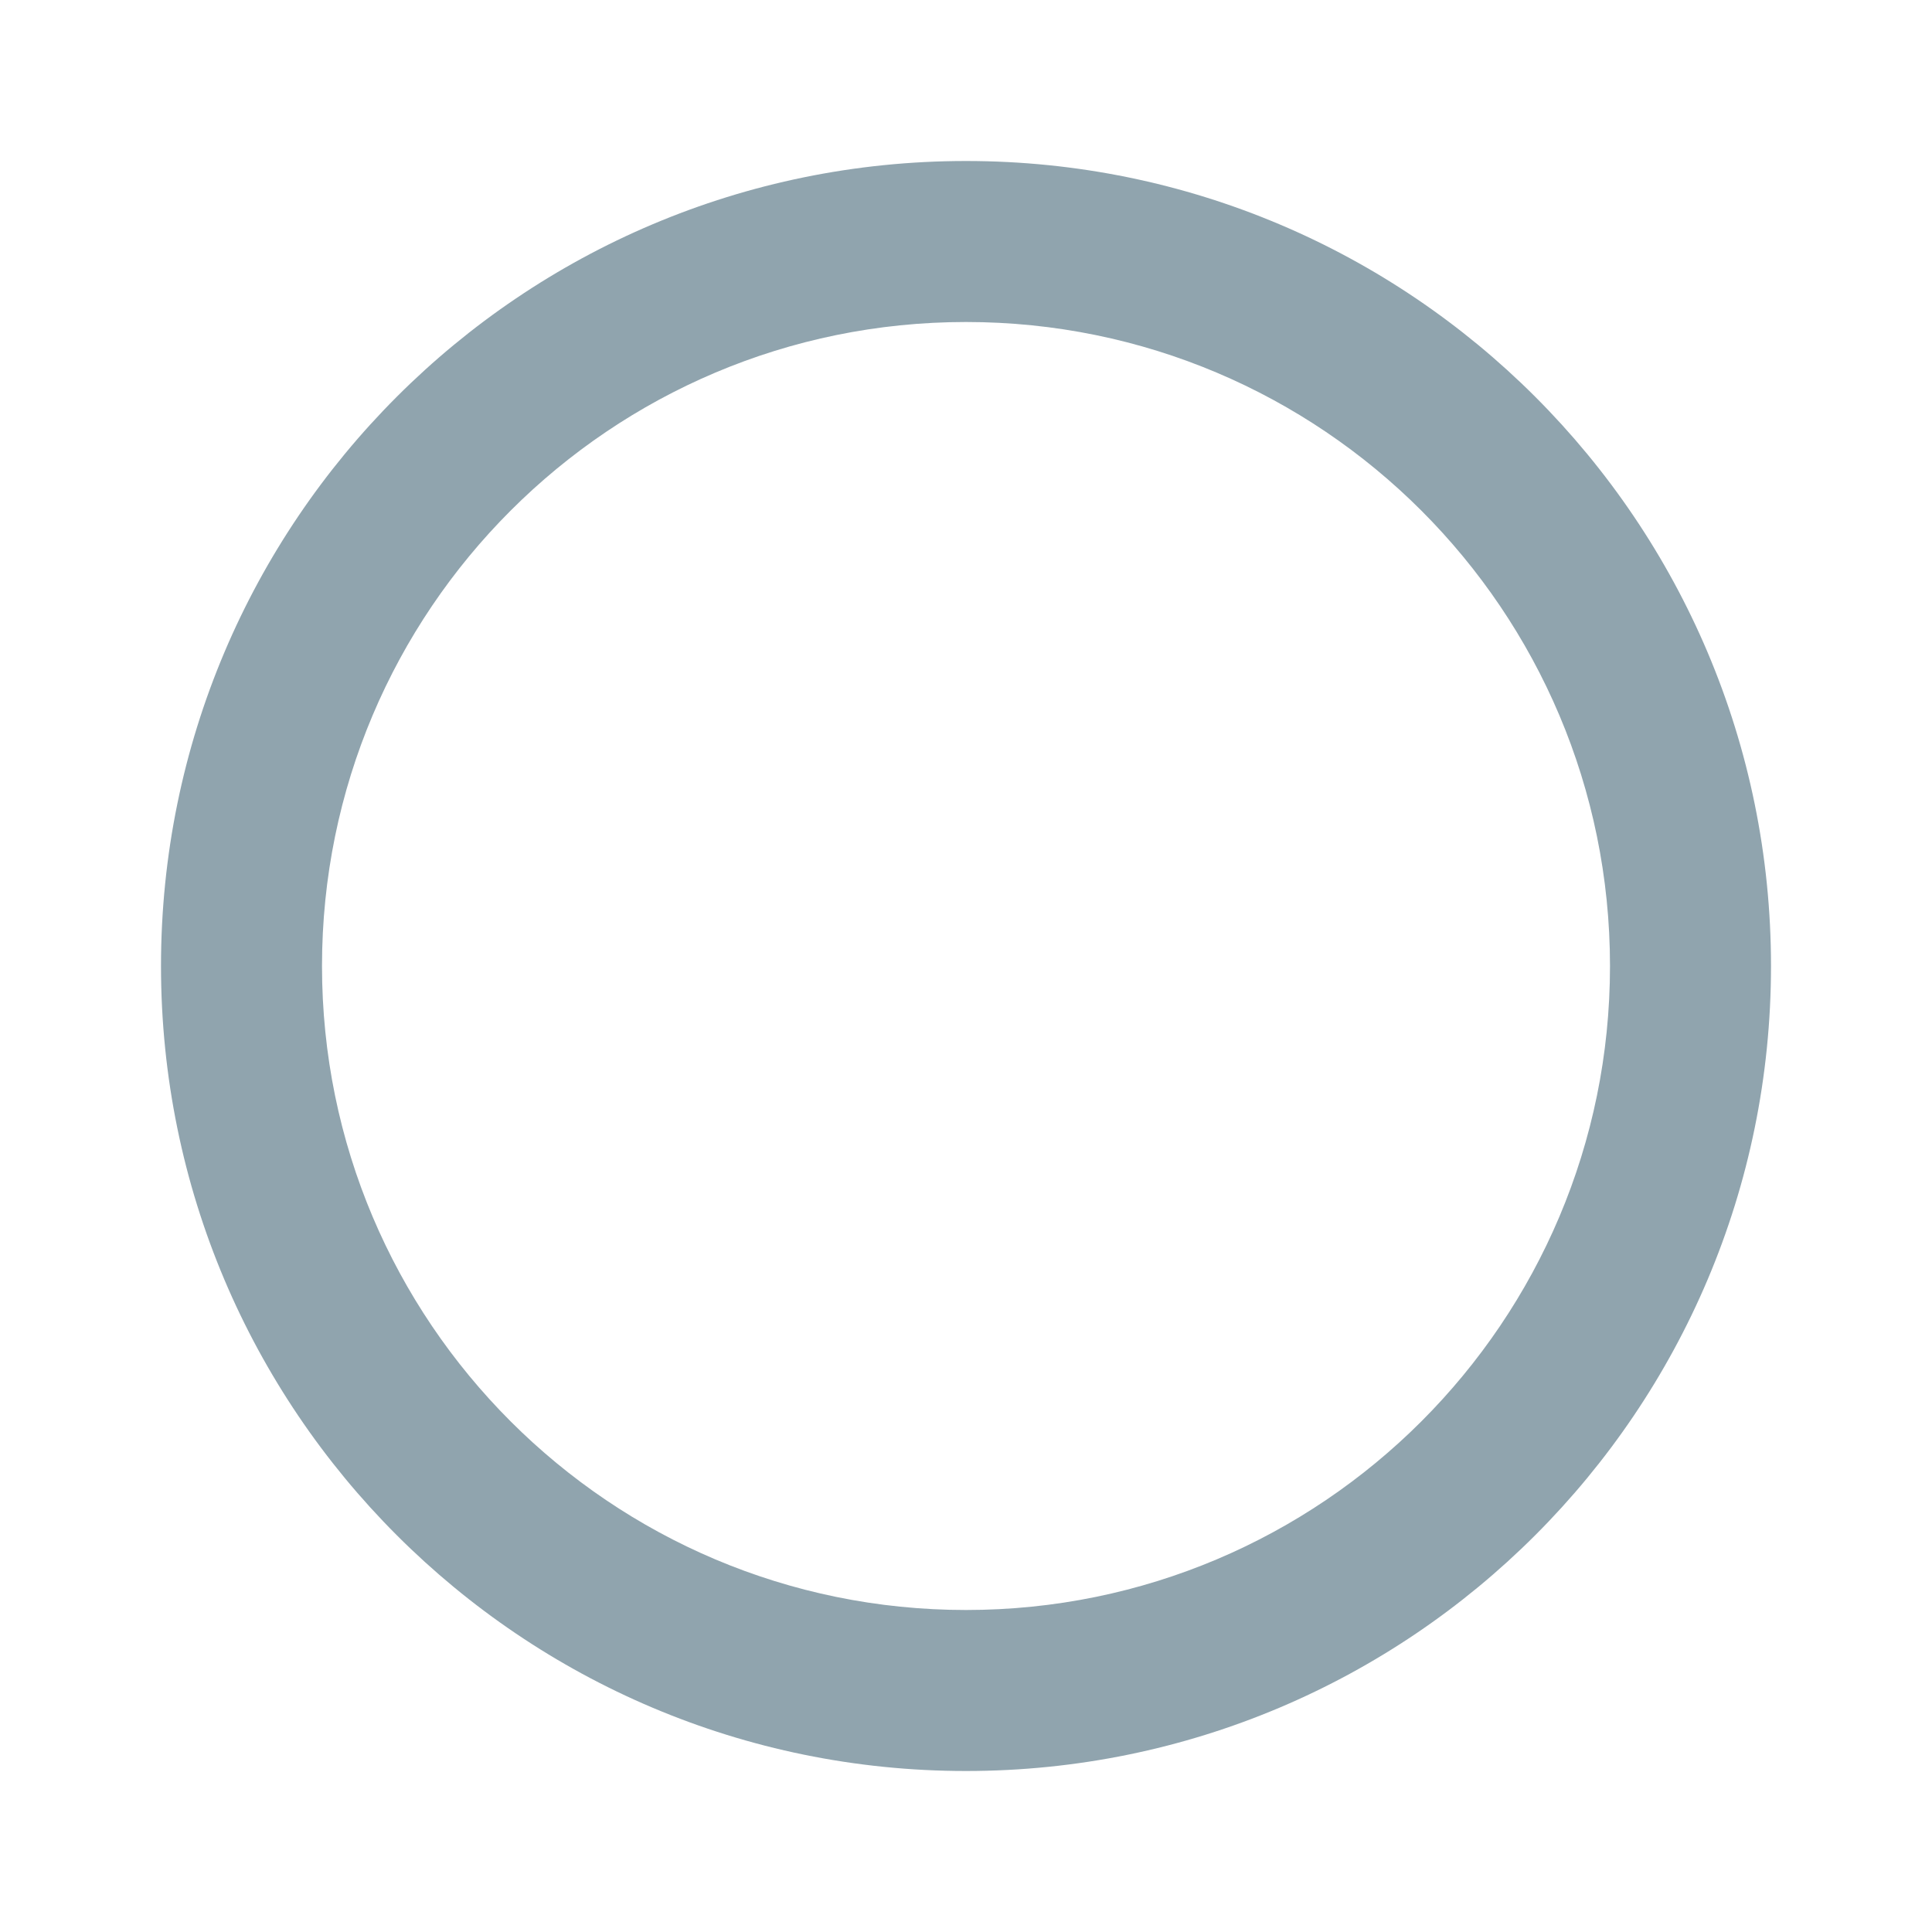
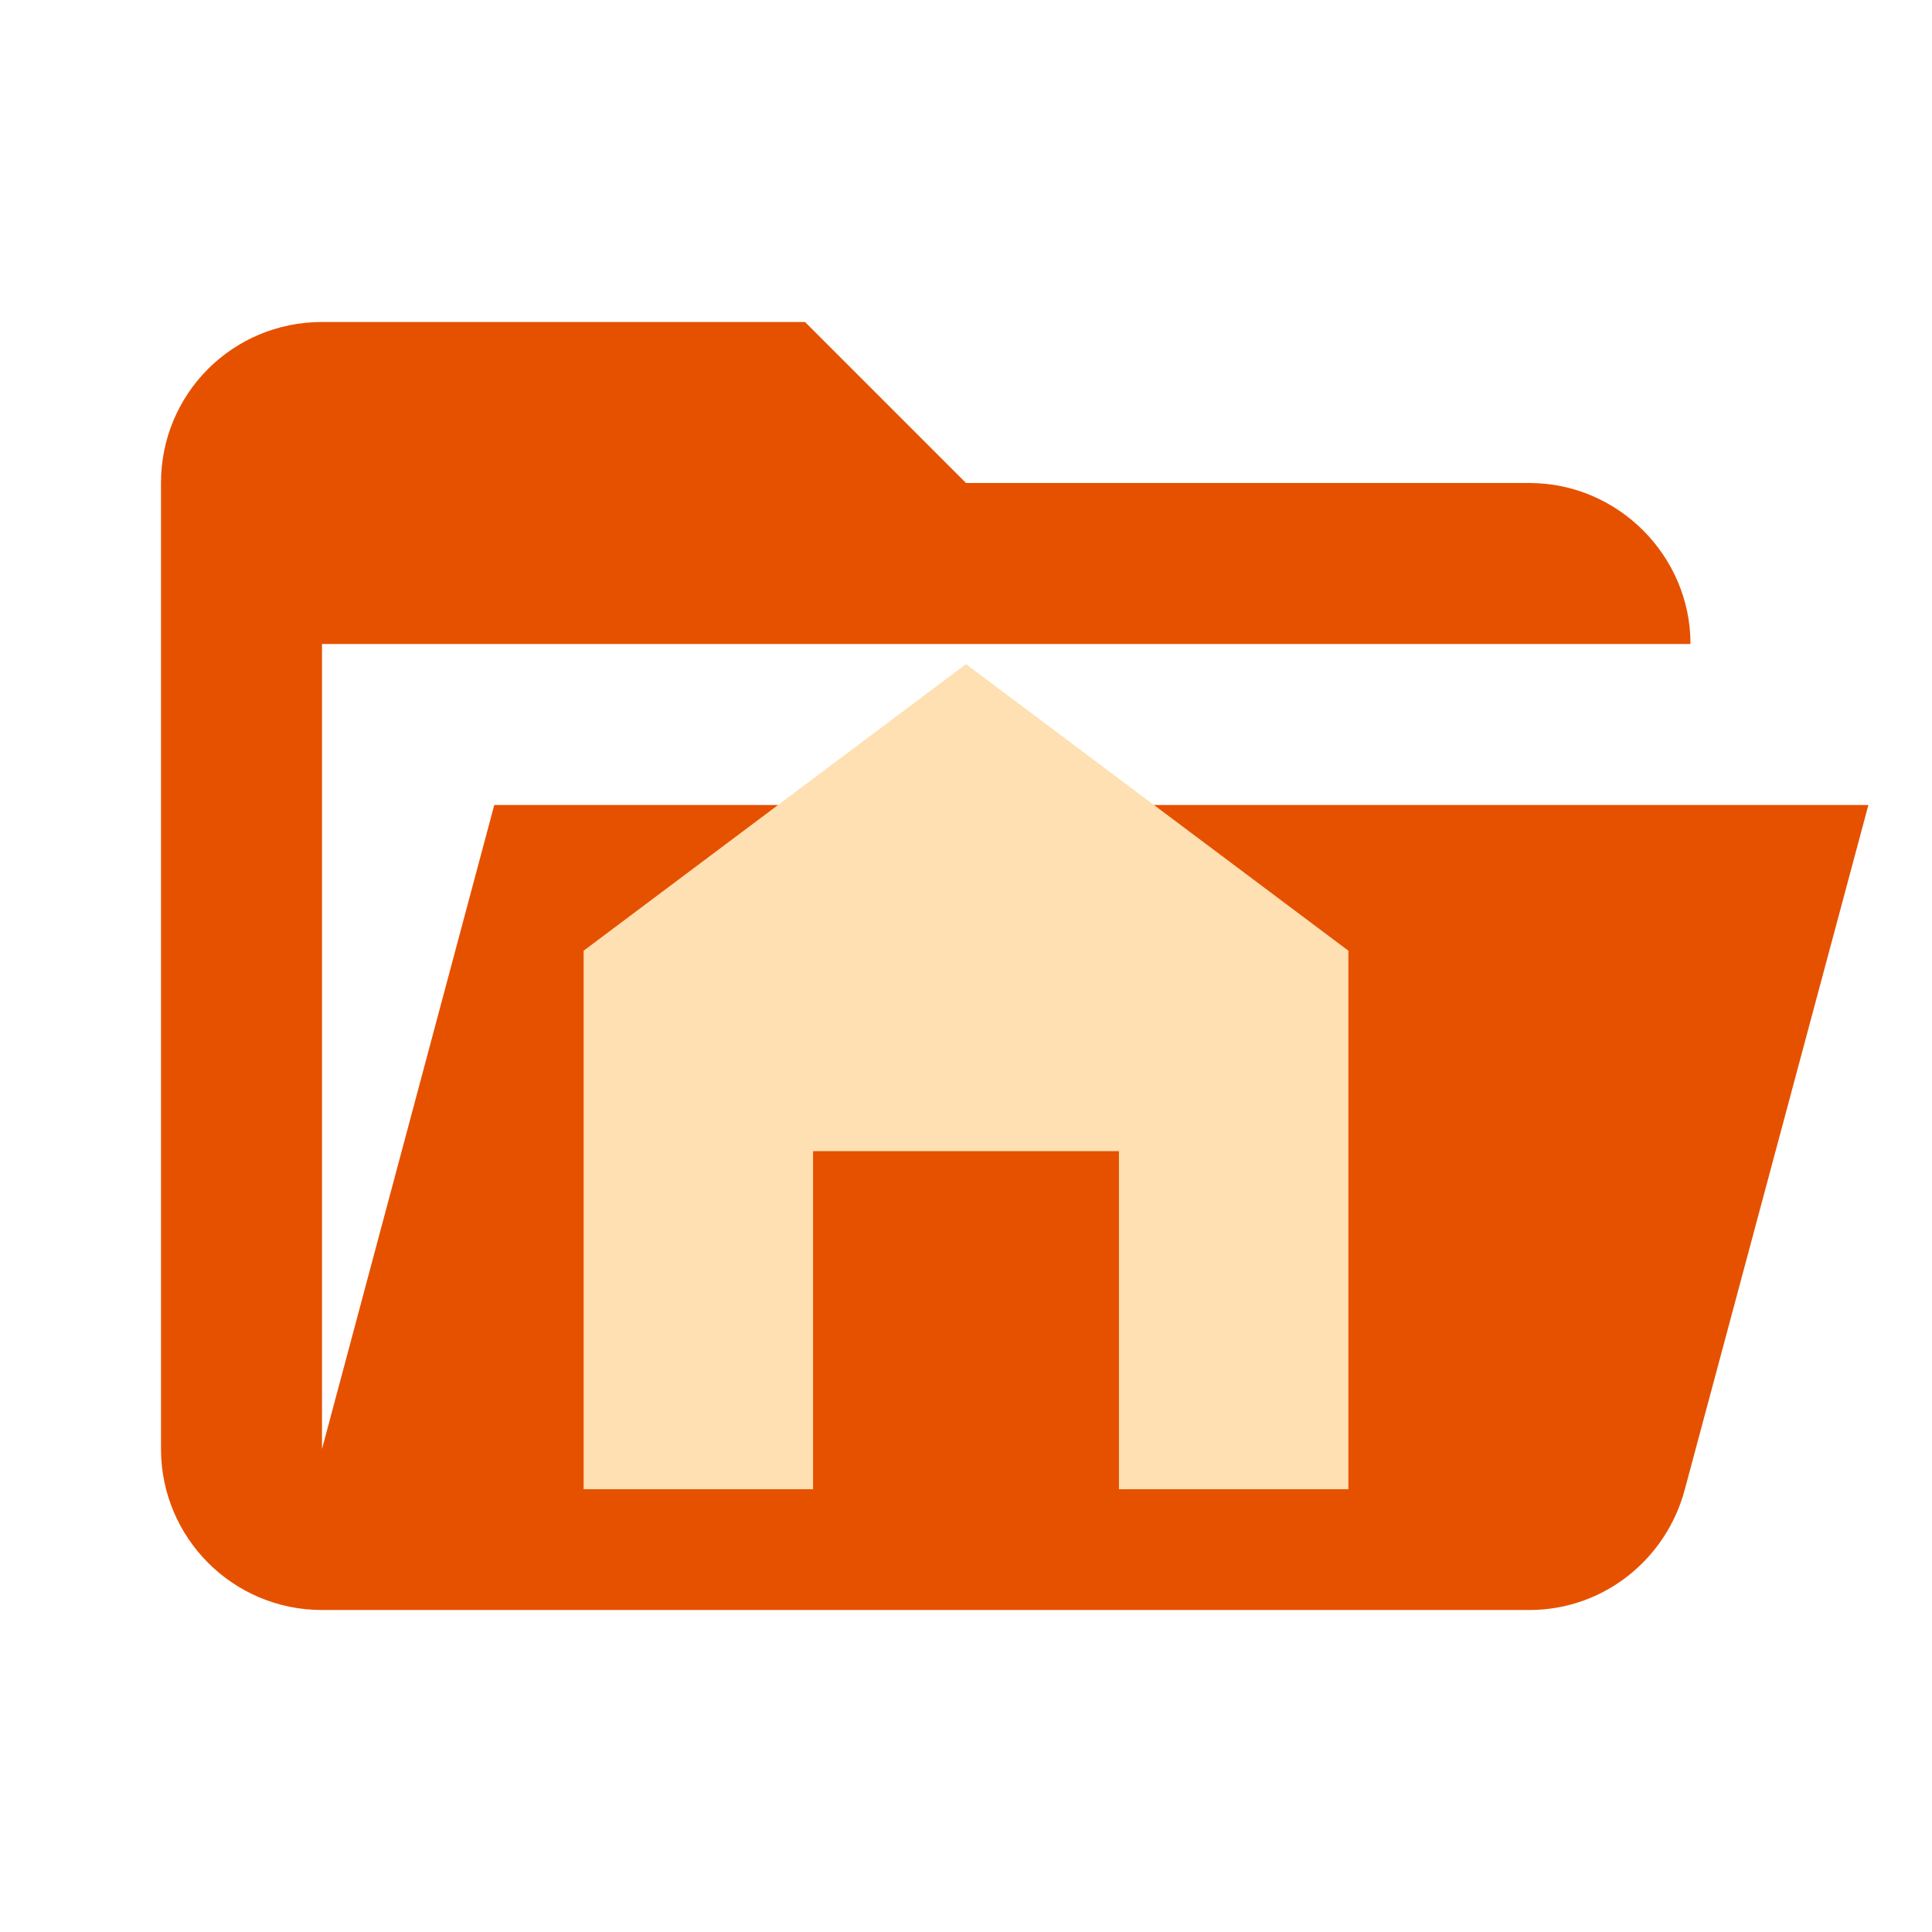
- <svg xmlns="http://www.w3.org/2000/svg" viewBox="0 0 24 24">
-   <path d="M12 20a8 8 0 0 1-8-8 8 8 0 0 1 8-8 8 8 0 0 1 8 8 8 8 0 0 1-8 8m0-18A10 10 0 0 0 2 12a10 10 0 0 0 10 10 10 10 0 0 0 10-10A10 10 0 0 0 12 2z" fill="#90a4ae" />
+ <svg xmlns="http://www.w3.org/2000/svg" clip-rule="evenodd" fill-rule="evenodd" stroke-linejoin="round" stroke-miterlimit="1.414" version="1.1" viewBox="0 0 24 24">
+   <path d="m19 20h-15c-1.11 0-2-.9-2-2v-12c0-1.11.89-2 2-2h6l2 2h7c1.097 0 2 .903 2 2h-17v10l2.14-8h17.07l-2.28 8.5c-.23.87-1.01 1.5-1.93 1.5z" fill="#e65100" />
+   <path d="m12 8.25-4.75 3.56v6.69h2.85v-4.2h3.8v4.2h2.85v-6.69z" fill="#ffe0b2" />
</svg>
